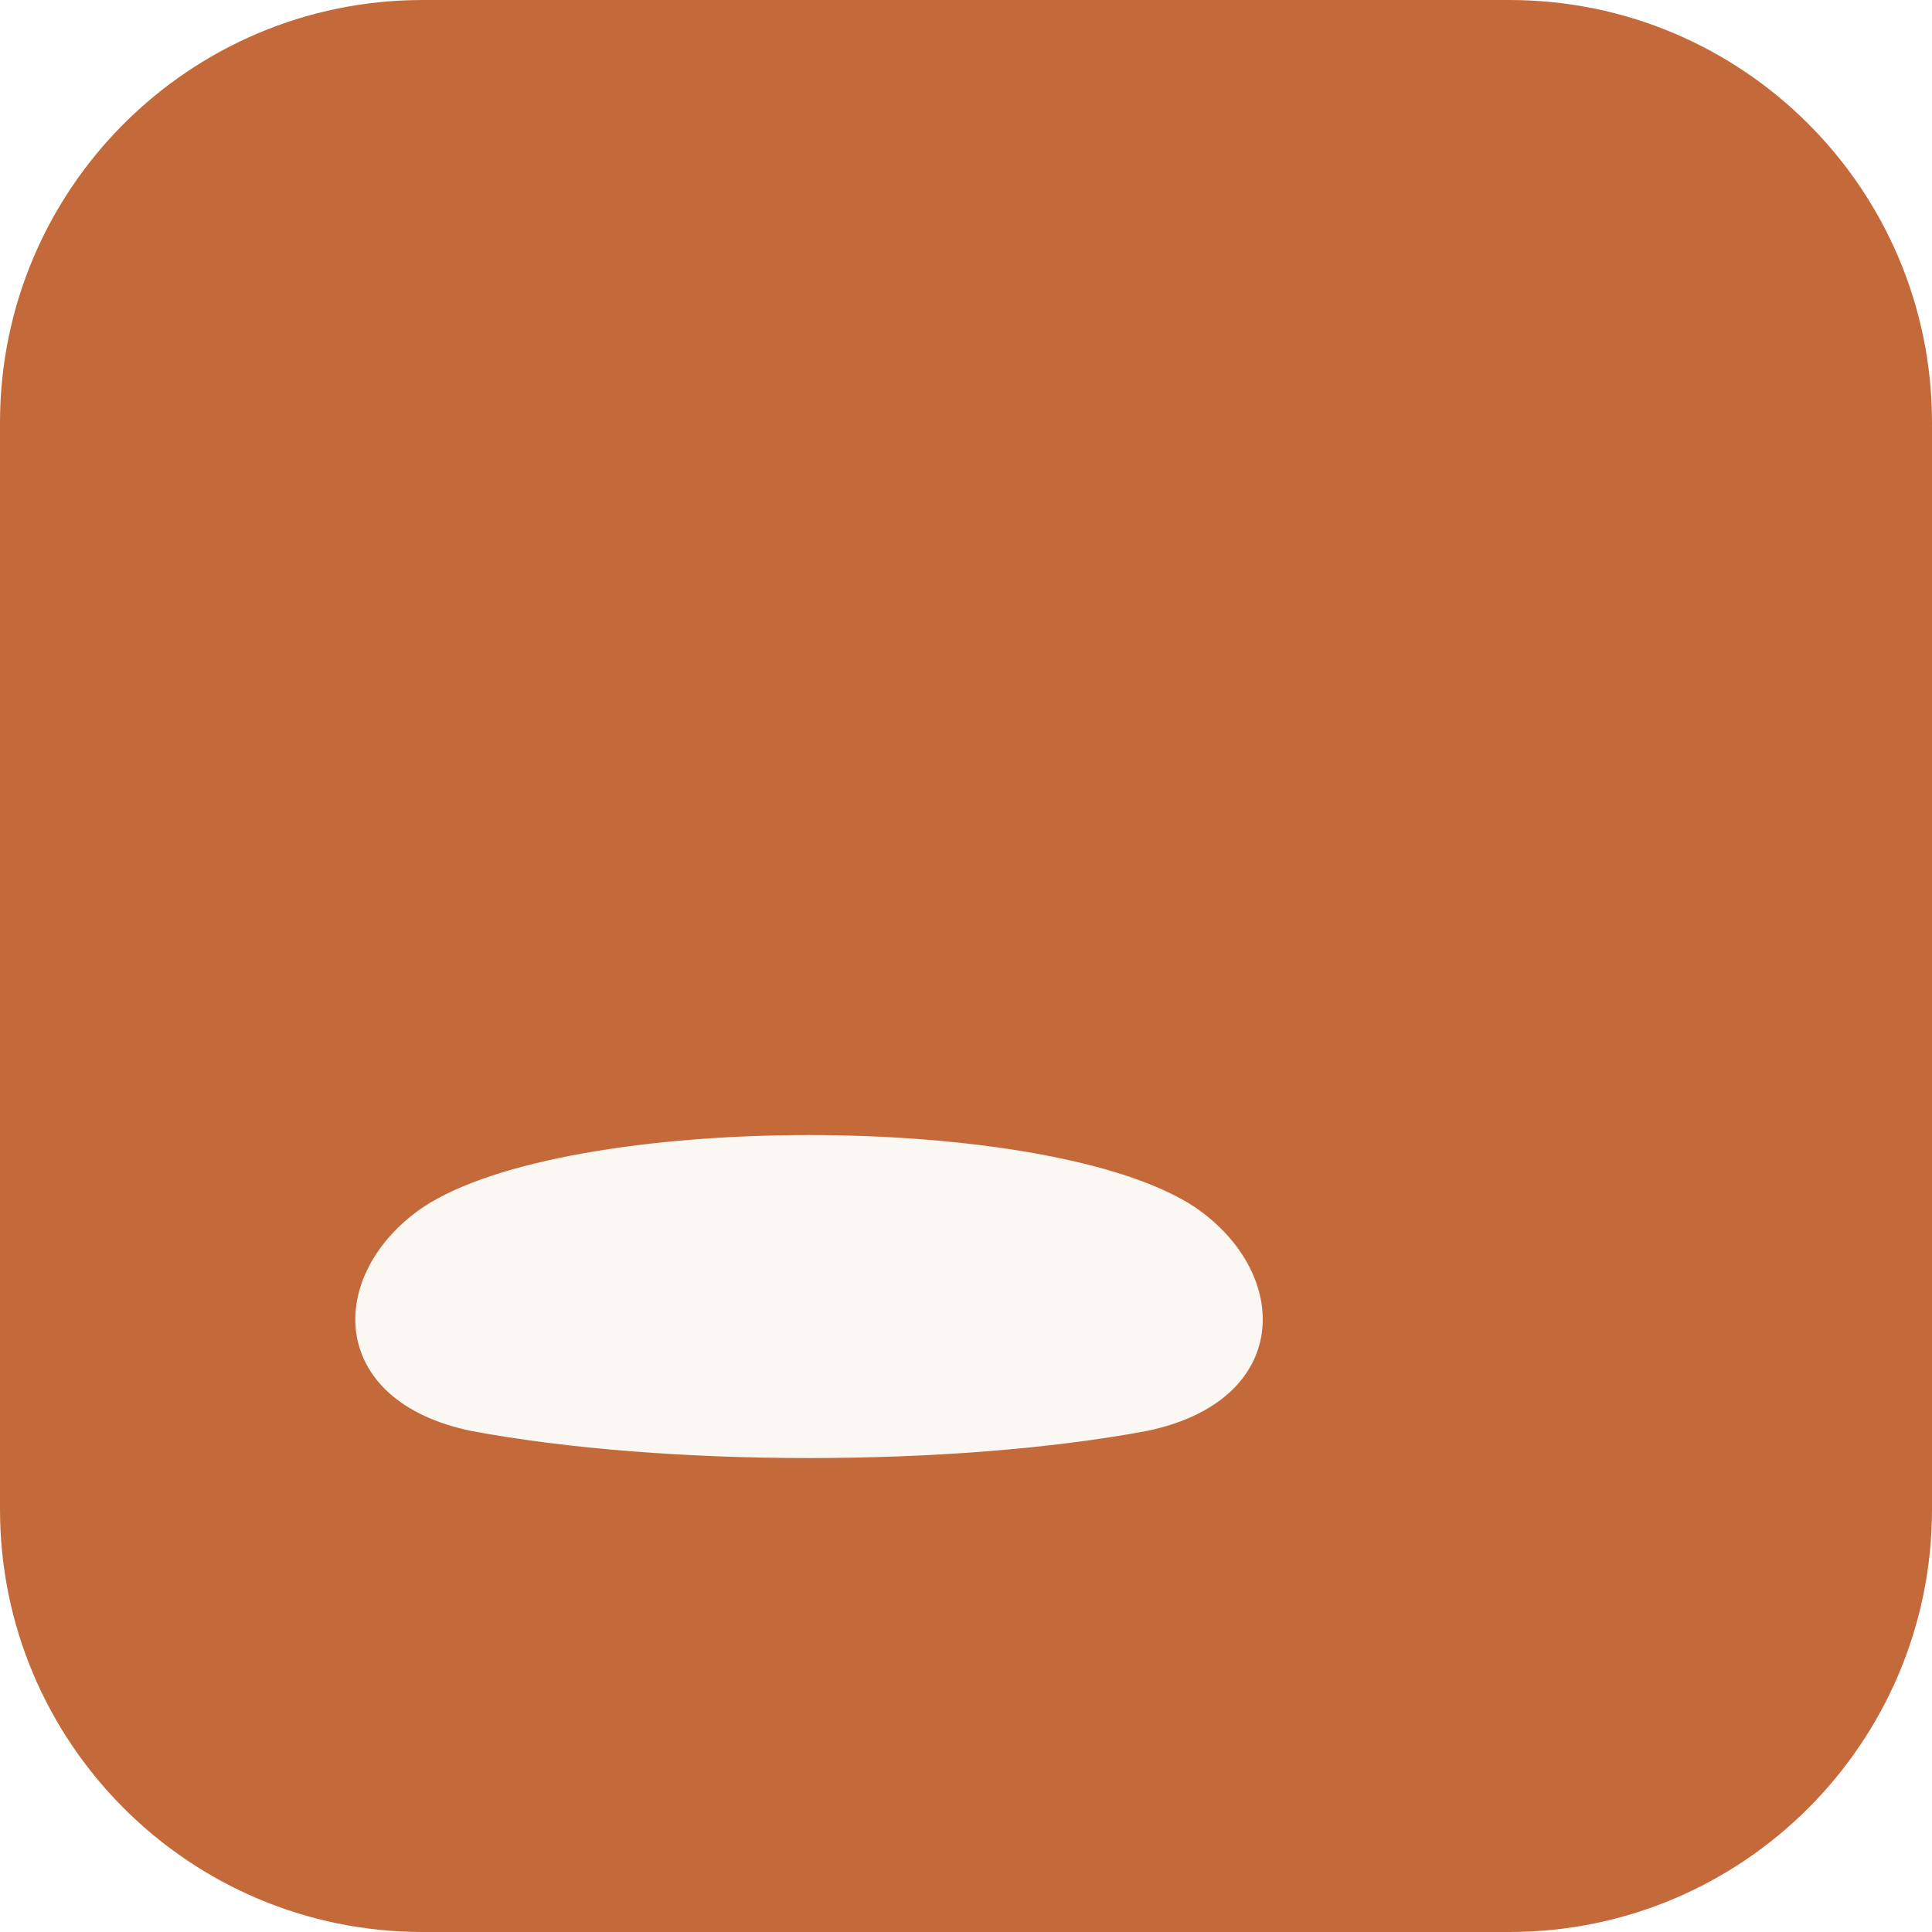
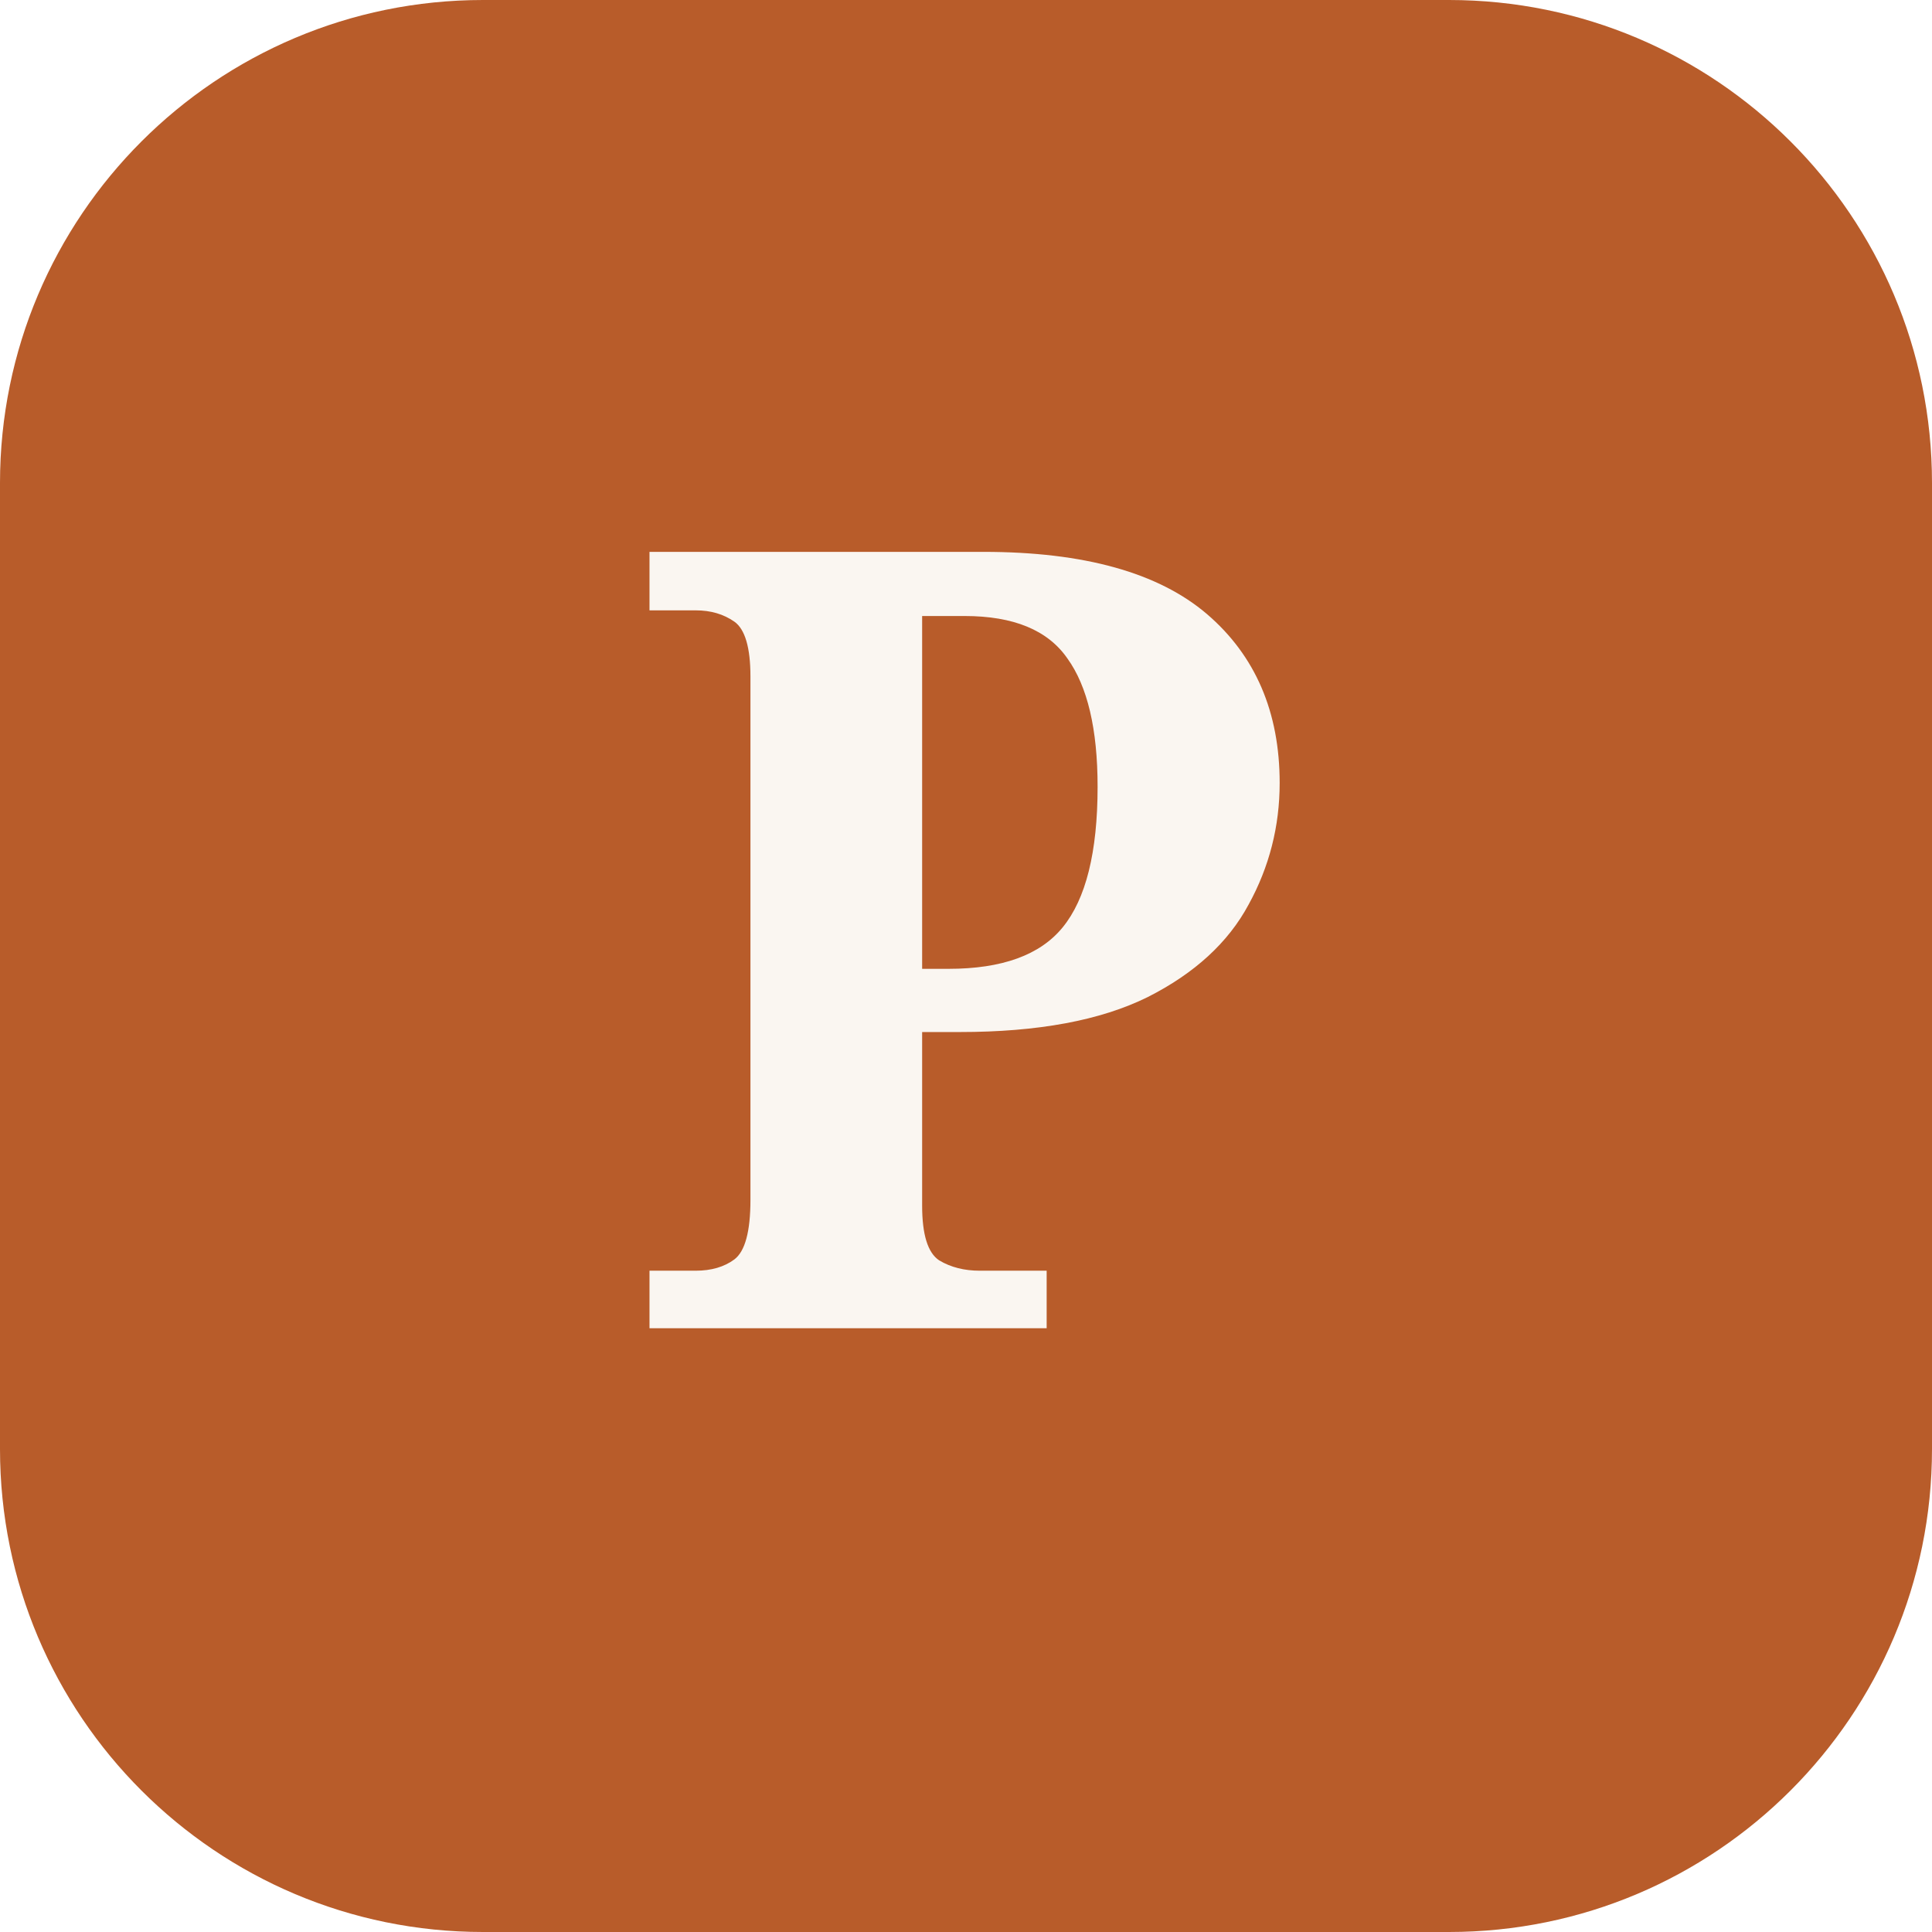
<svg xmlns="http://www.w3.org/2000/svg" viewBox="0 0 32 32">
-   <rect width="32" height="32" rx="7" fill="#C46A3A" />
-   <path d="M7 20c2.4-1.6 10.4-1.6 12.8 0 1.6 1.1 1.6 3.2-.8 3.7-3.2.6-8 .6-11.2 0-2.4-.5-2.4-2.6-.8-3.7z" fill="#FBF7F2" />
+   <rect width="32" height="32" rx="8" fill="#B85C2A" />
+   <text x="16" y="22" text-anchor="middle" font-family="Georgia,serif" font-size="18" font-weight="600" fill="#FAF6F1">P</text>
</svg>
